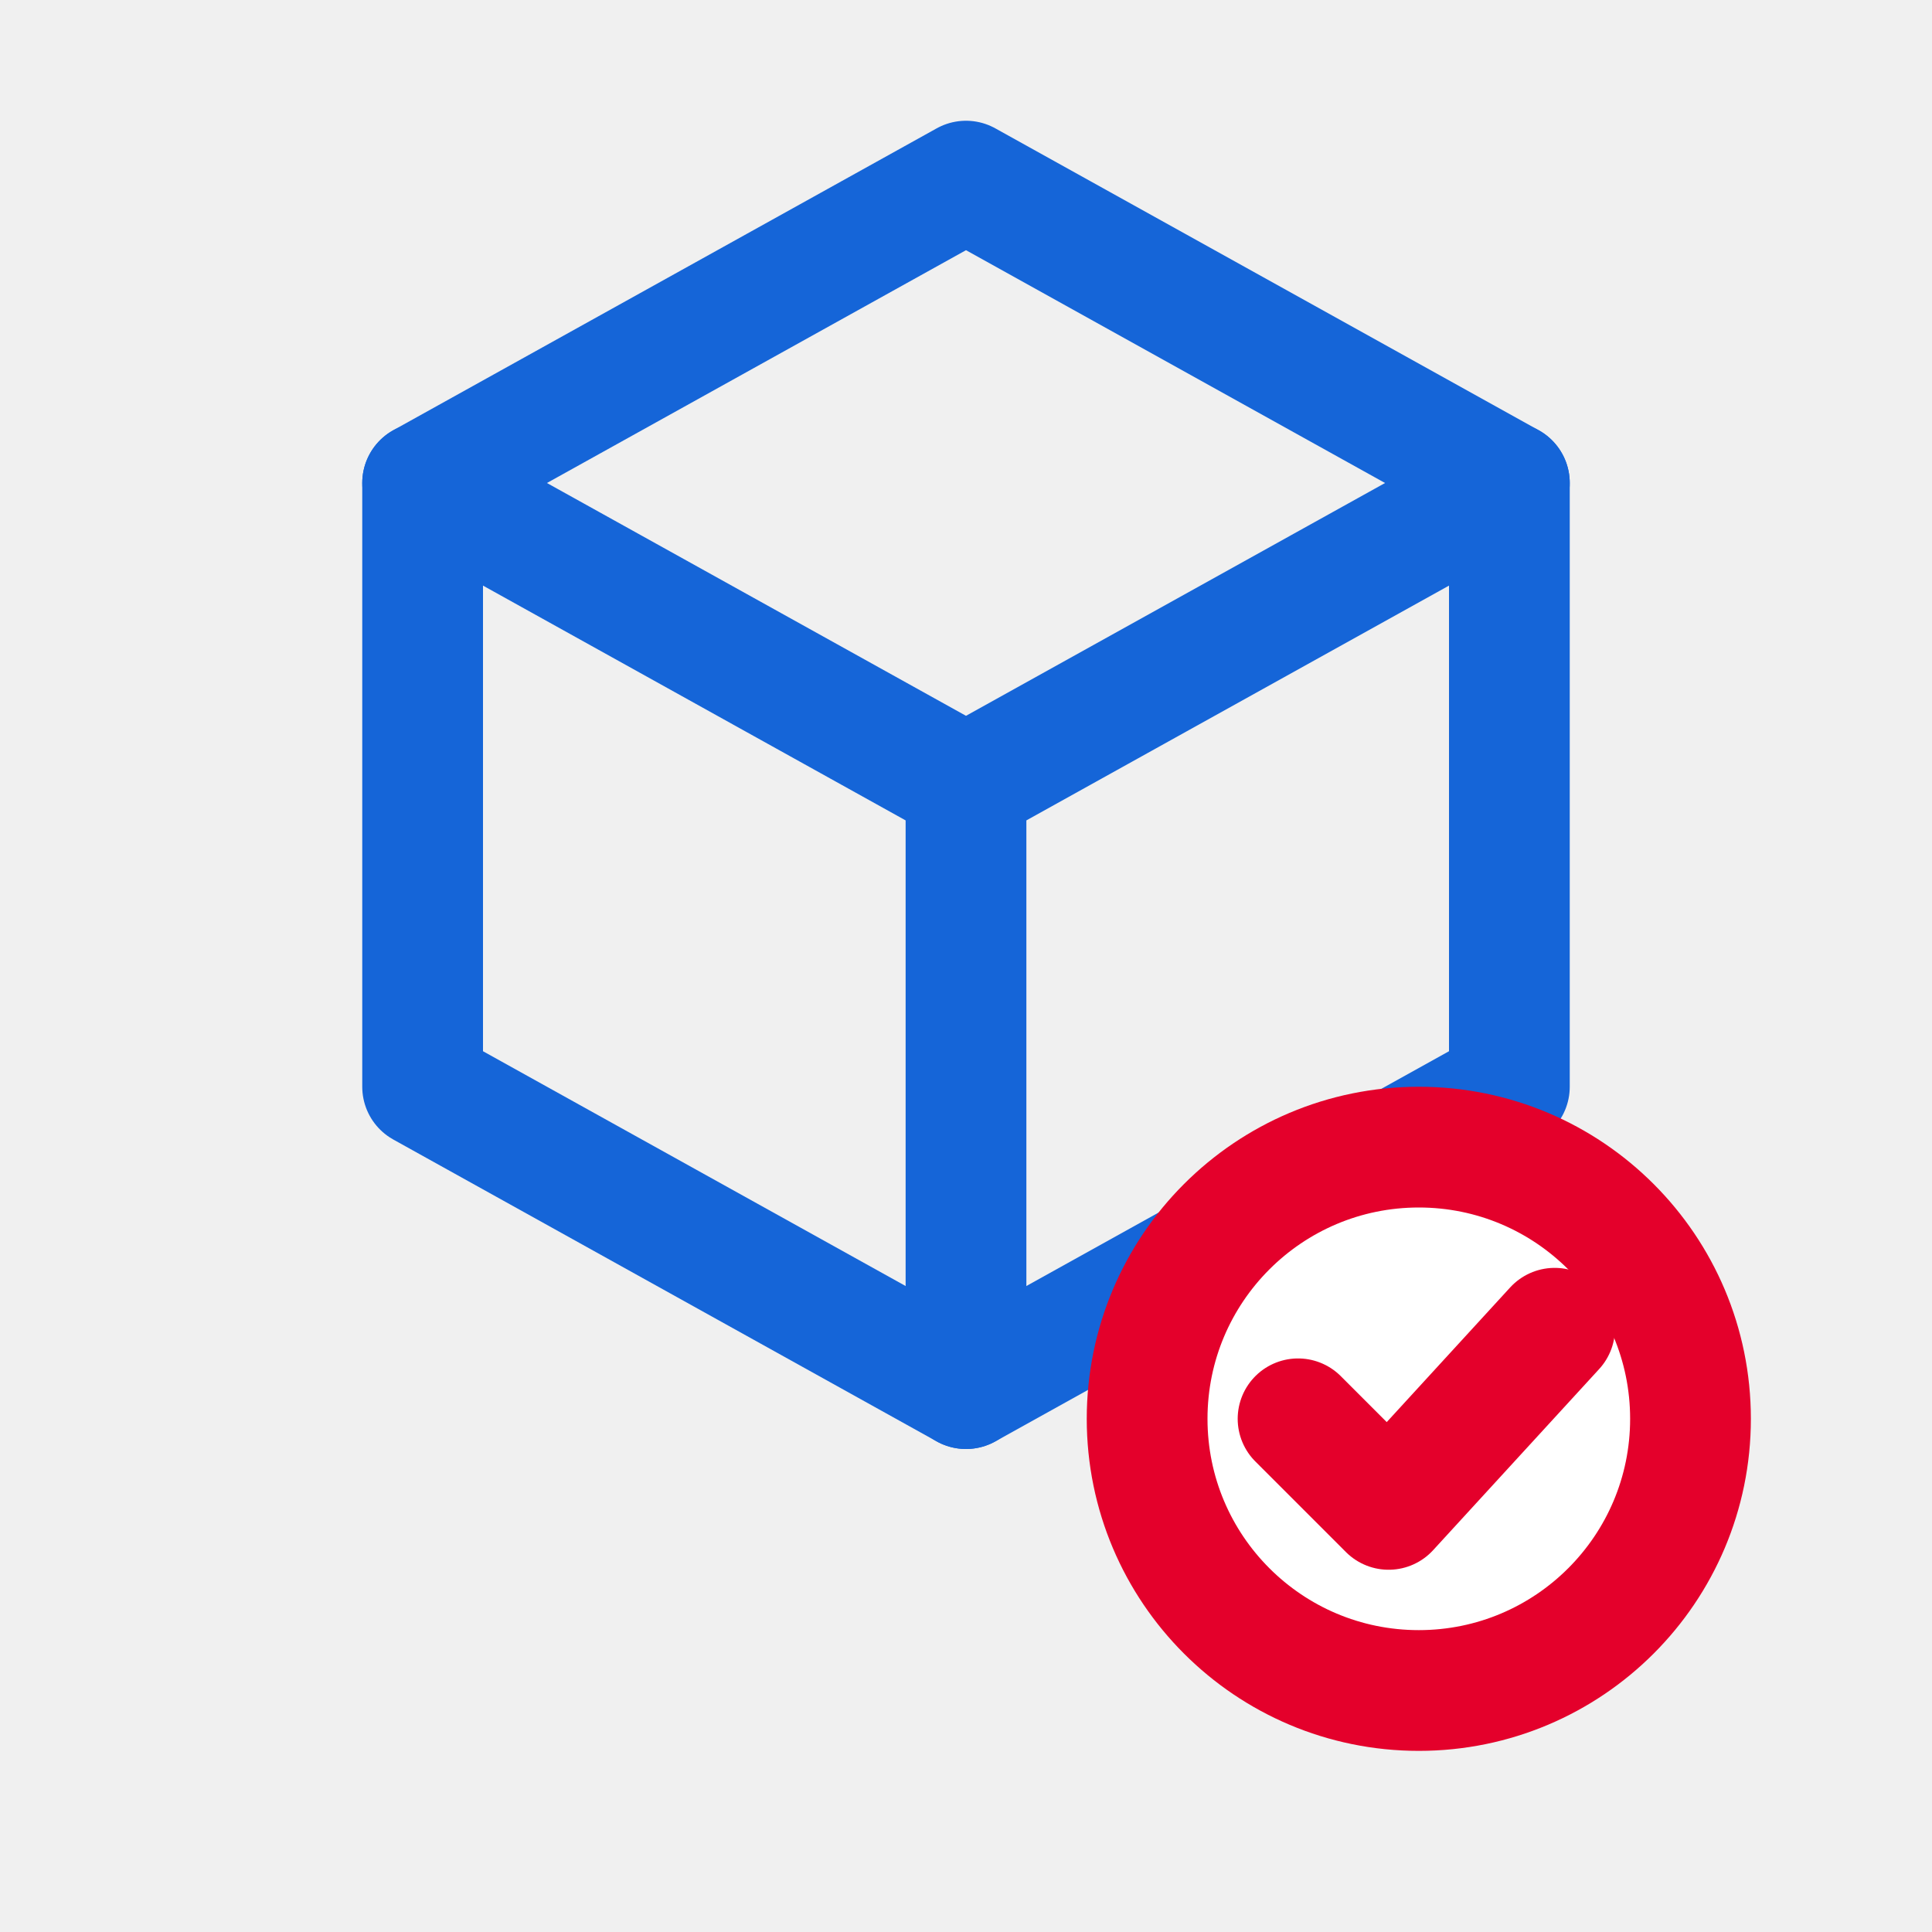
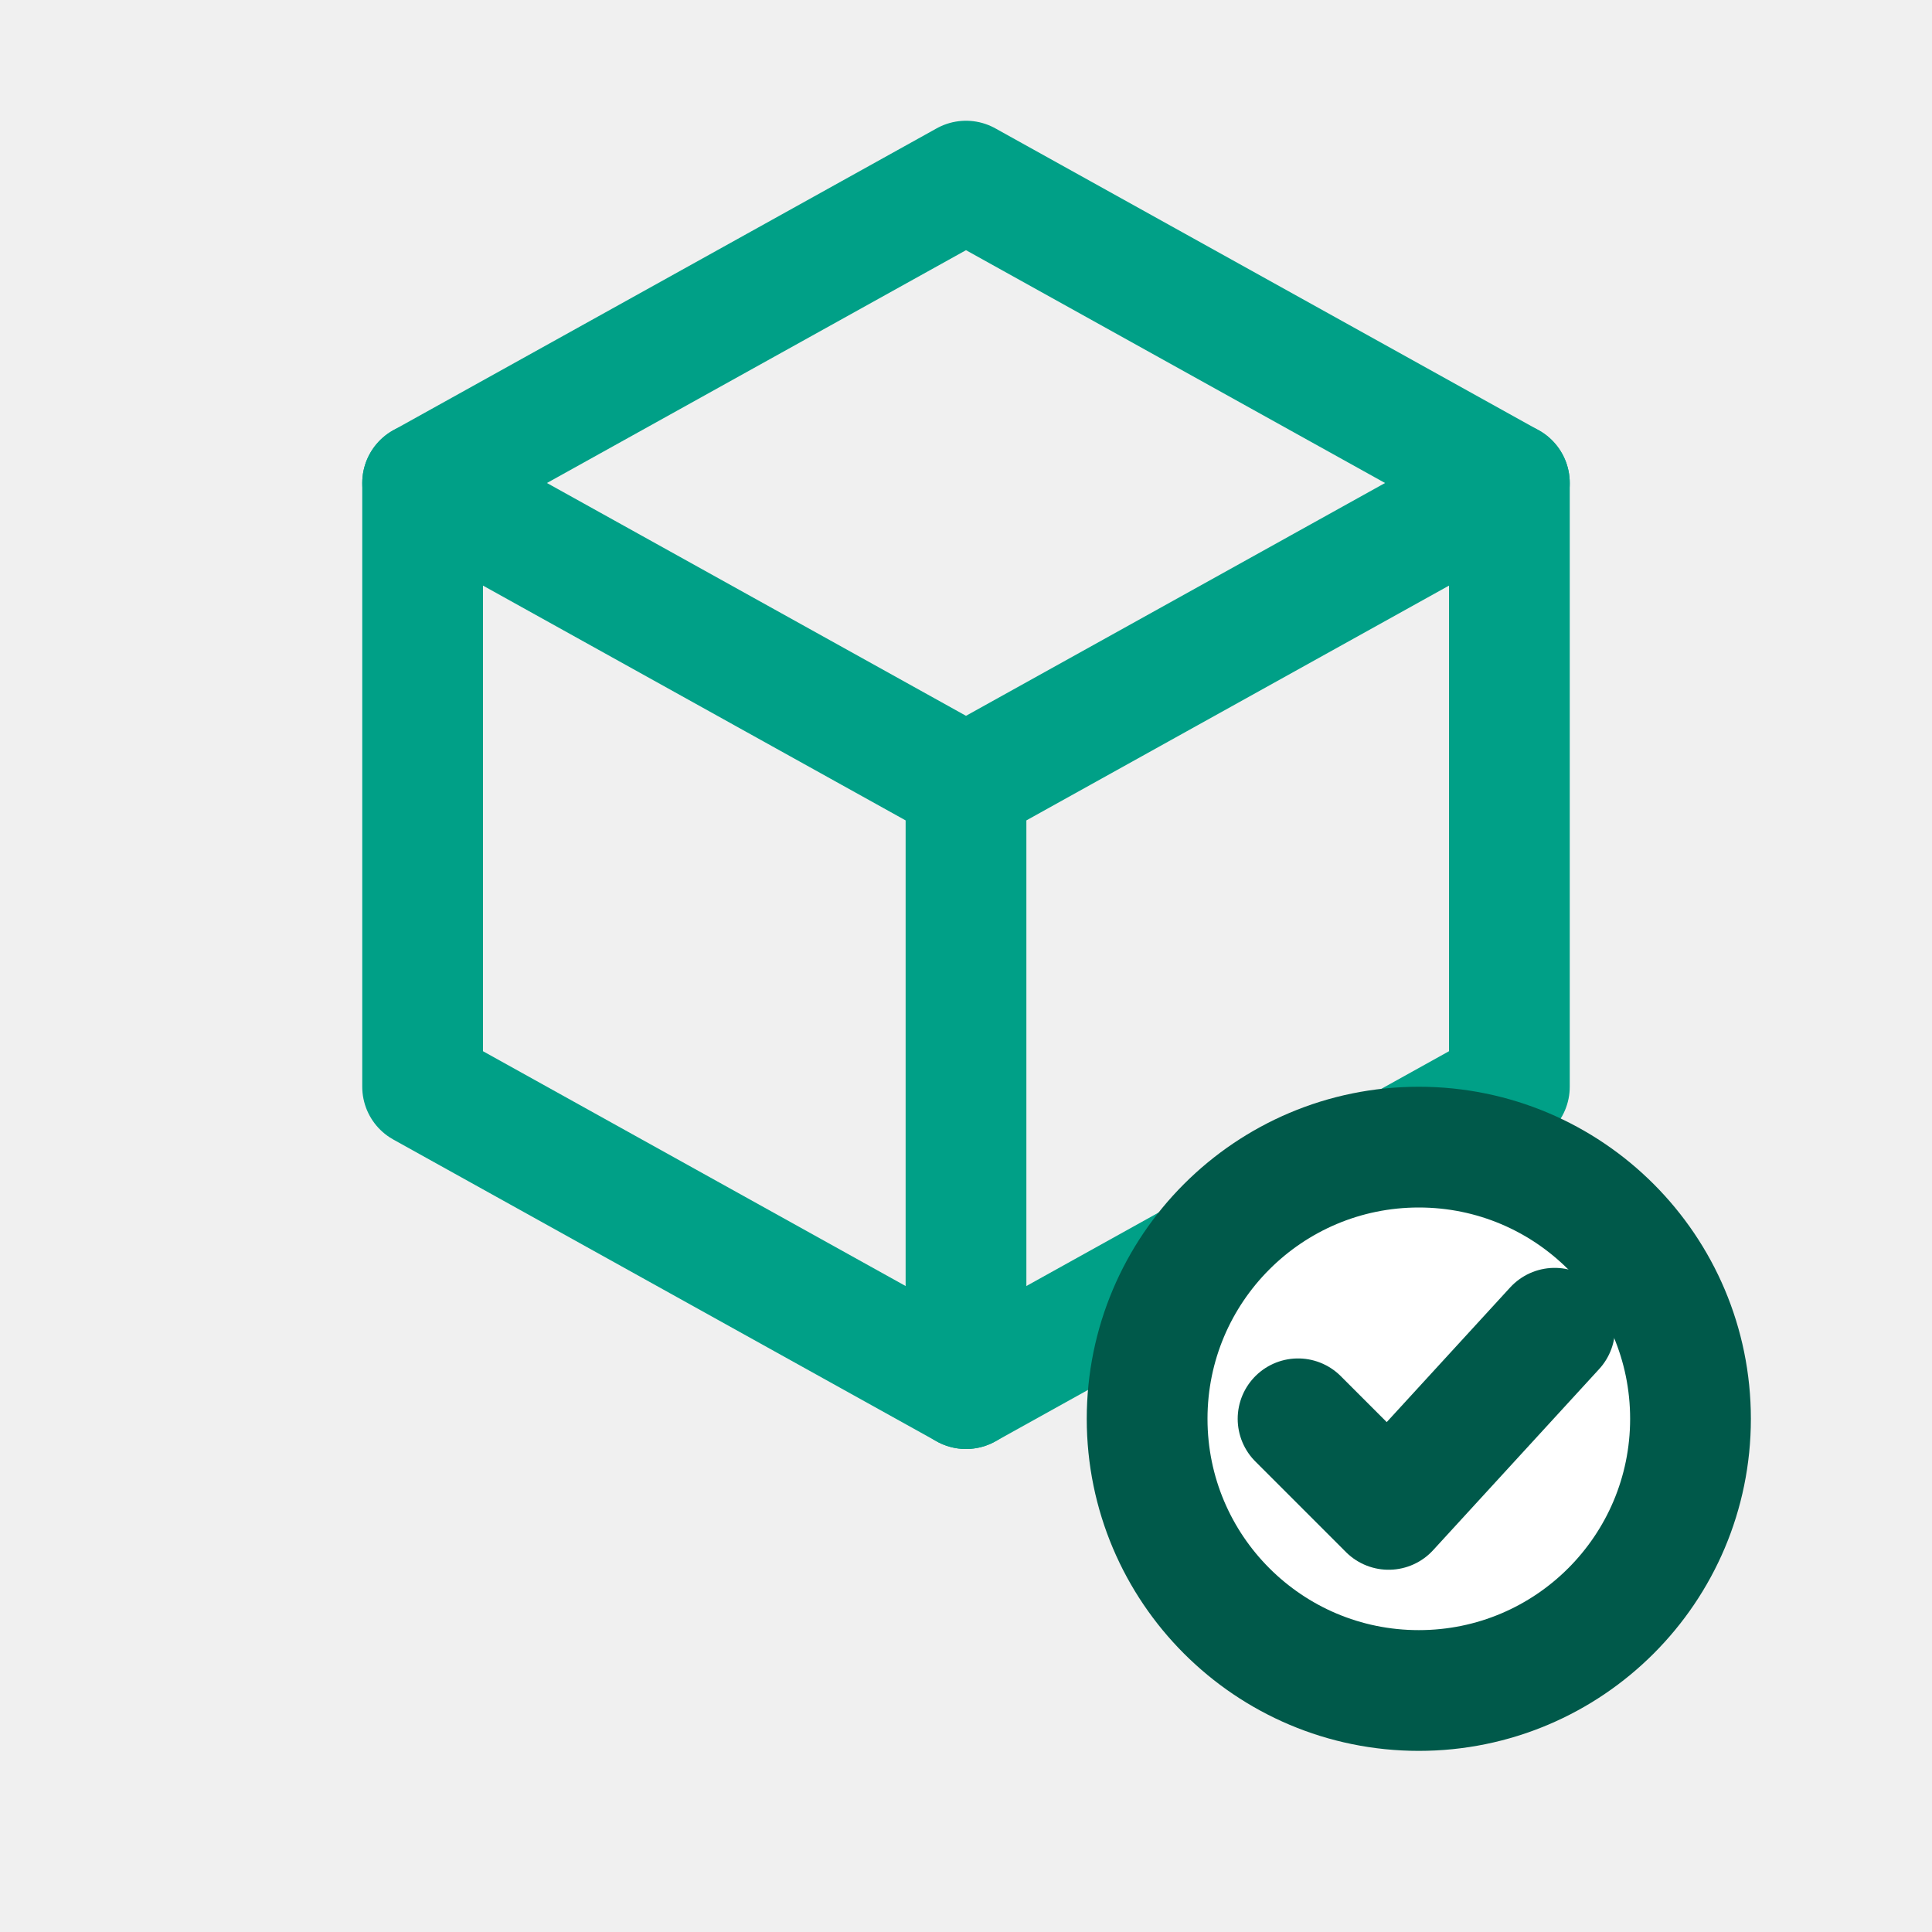
- <svg xmlns="http://www.w3.org/2000/svg" viewBox="0 0 64 64" fill="none" stroke="#1565D8" stroke-width="4" stroke-linecap="round" stroke-linejoin="round">
+ <svg xmlns="http://www.w3.org/2000/svg" viewBox="0 0 64 64" fill="none" stroke="#00A087" stroke-width="4" stroke-linecap="round" stroke-linejoin="round">
  <path d="M32 6l18 10v20L32 46 14 36V16z" />
  <path d="M14 16l18 10 18-10M32 26v20" />
-   <circle cx="47" cy="47" r="9" fill="#fff" stroke="#E4002B" />
-   <path d="M43 47l3 3 5.5-6" stroke="#E4002B" />
+   <circle cx="47" cy="47" r="9" fill="#fff" stroke="#00594A" />
+   <path d="M43 47l3 3 5.5-6" stroke="#00594A" />
</svg>
